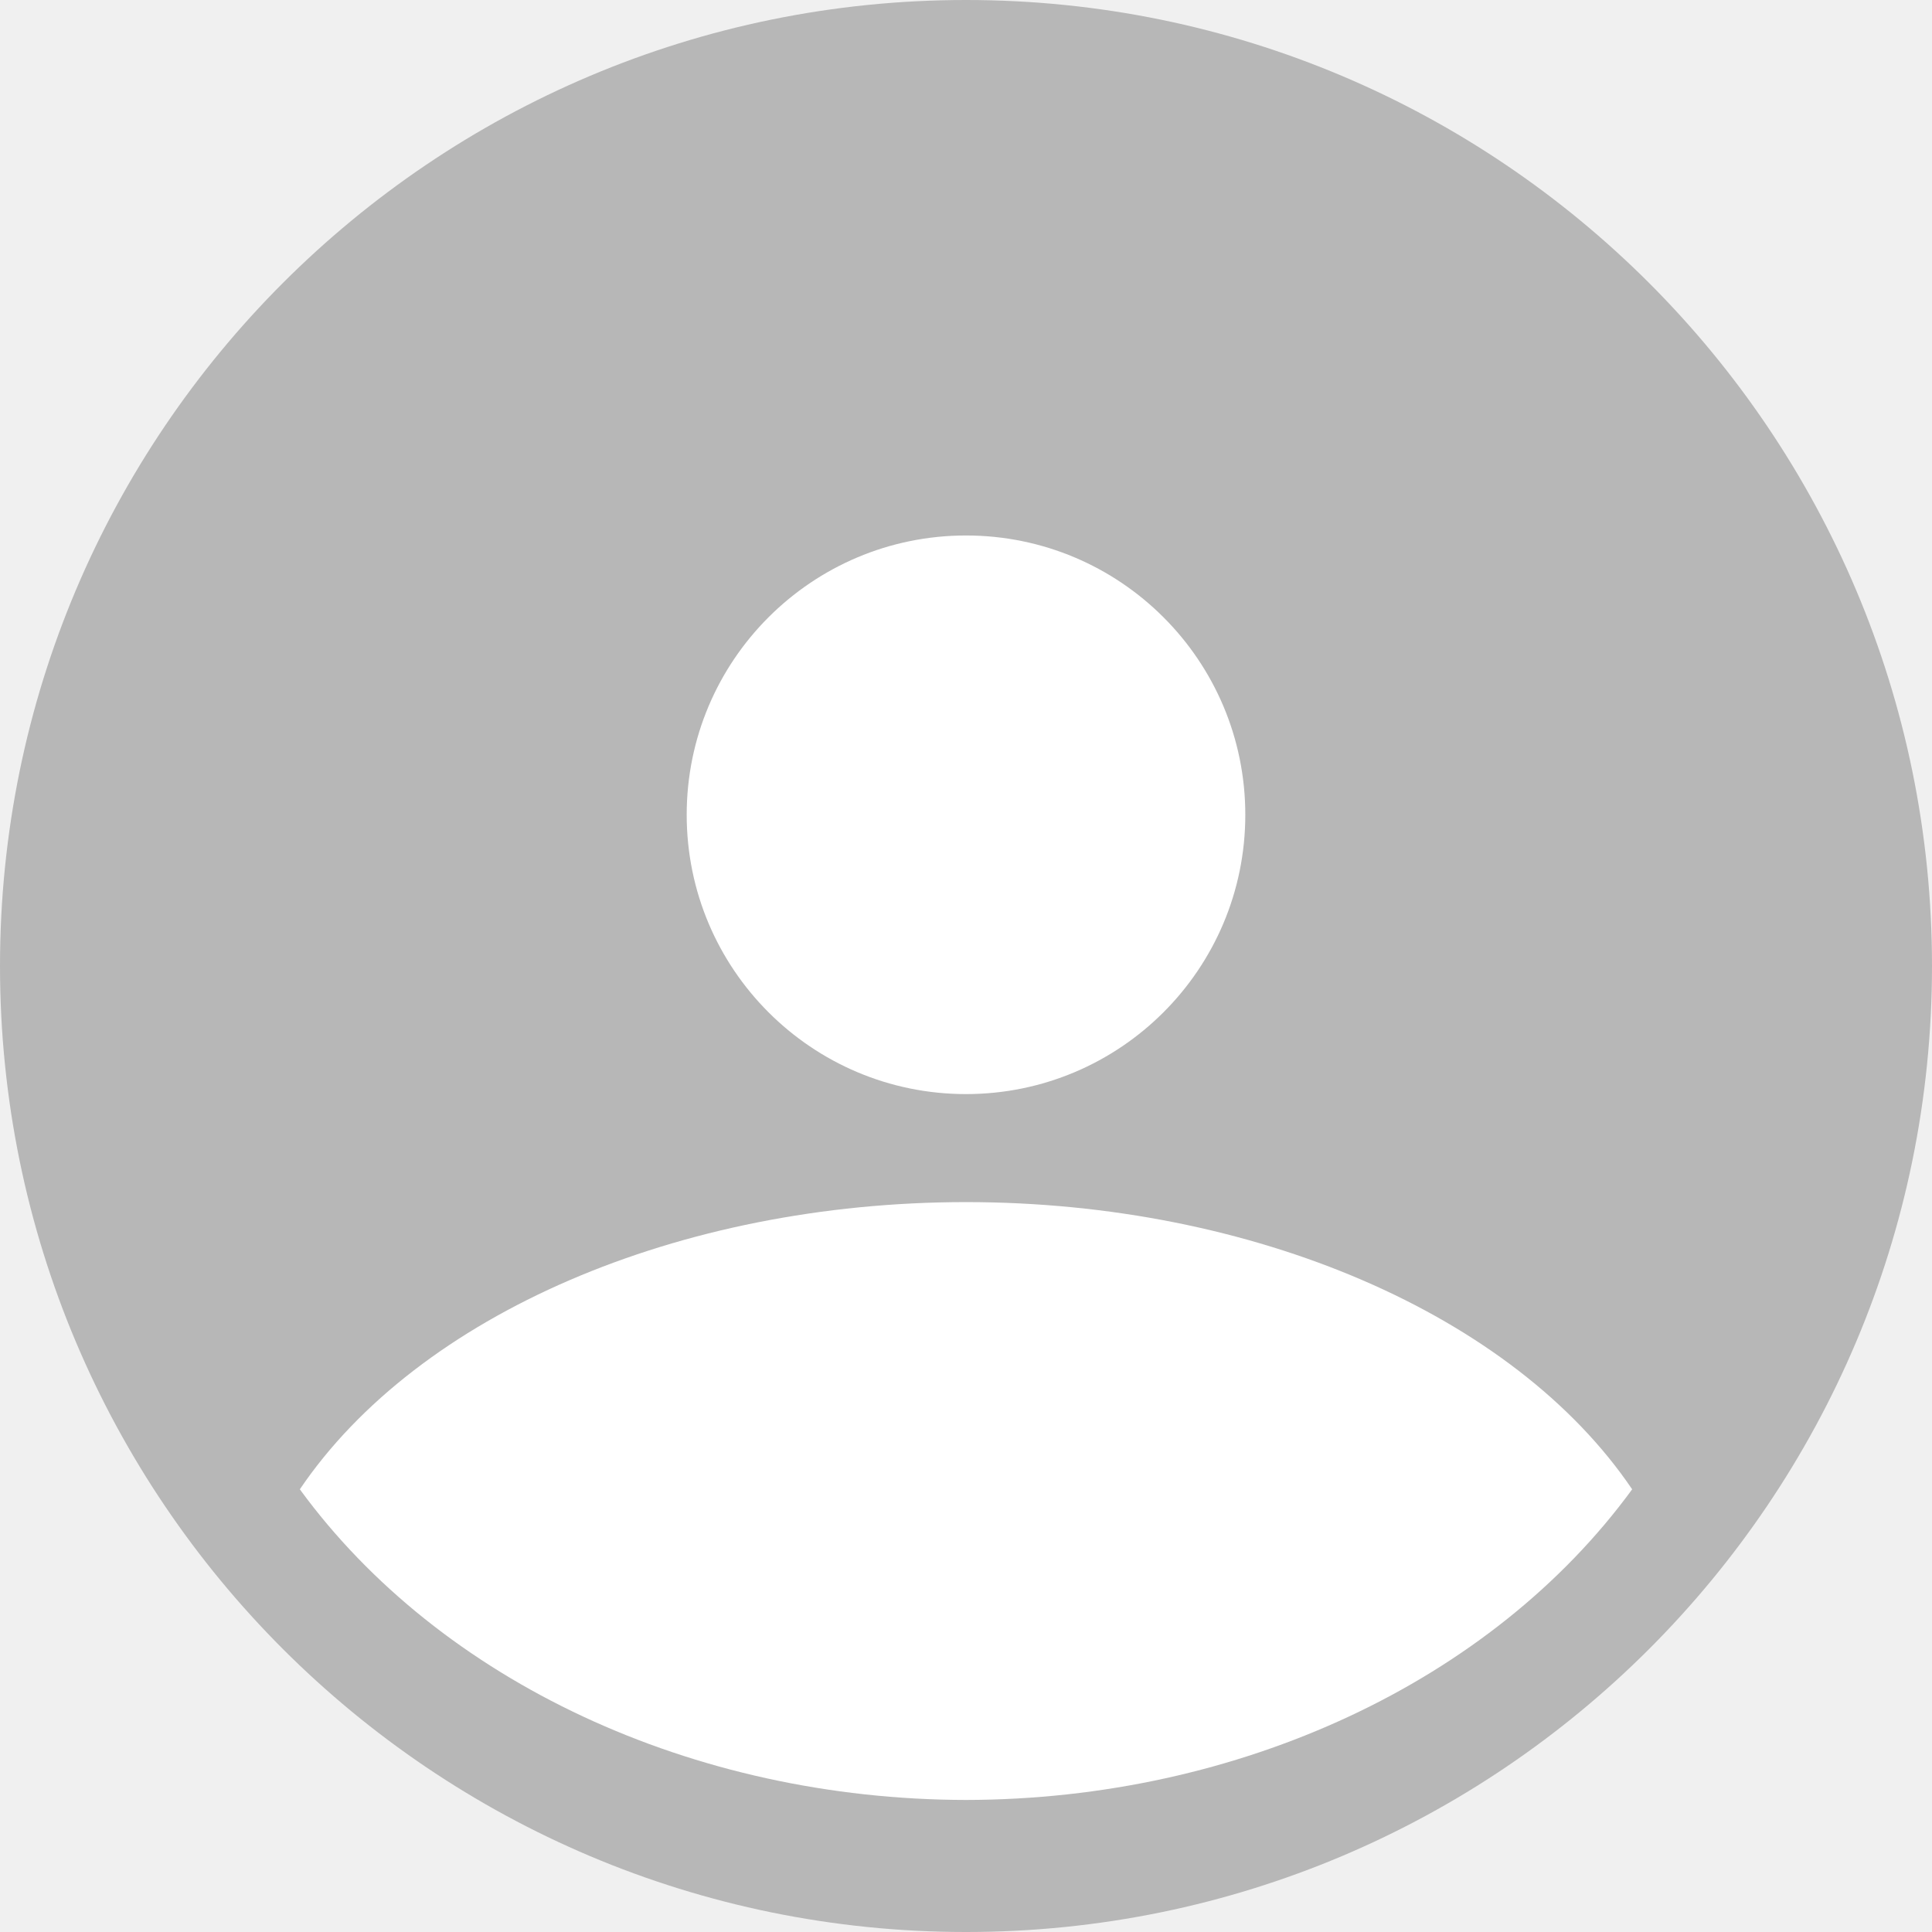
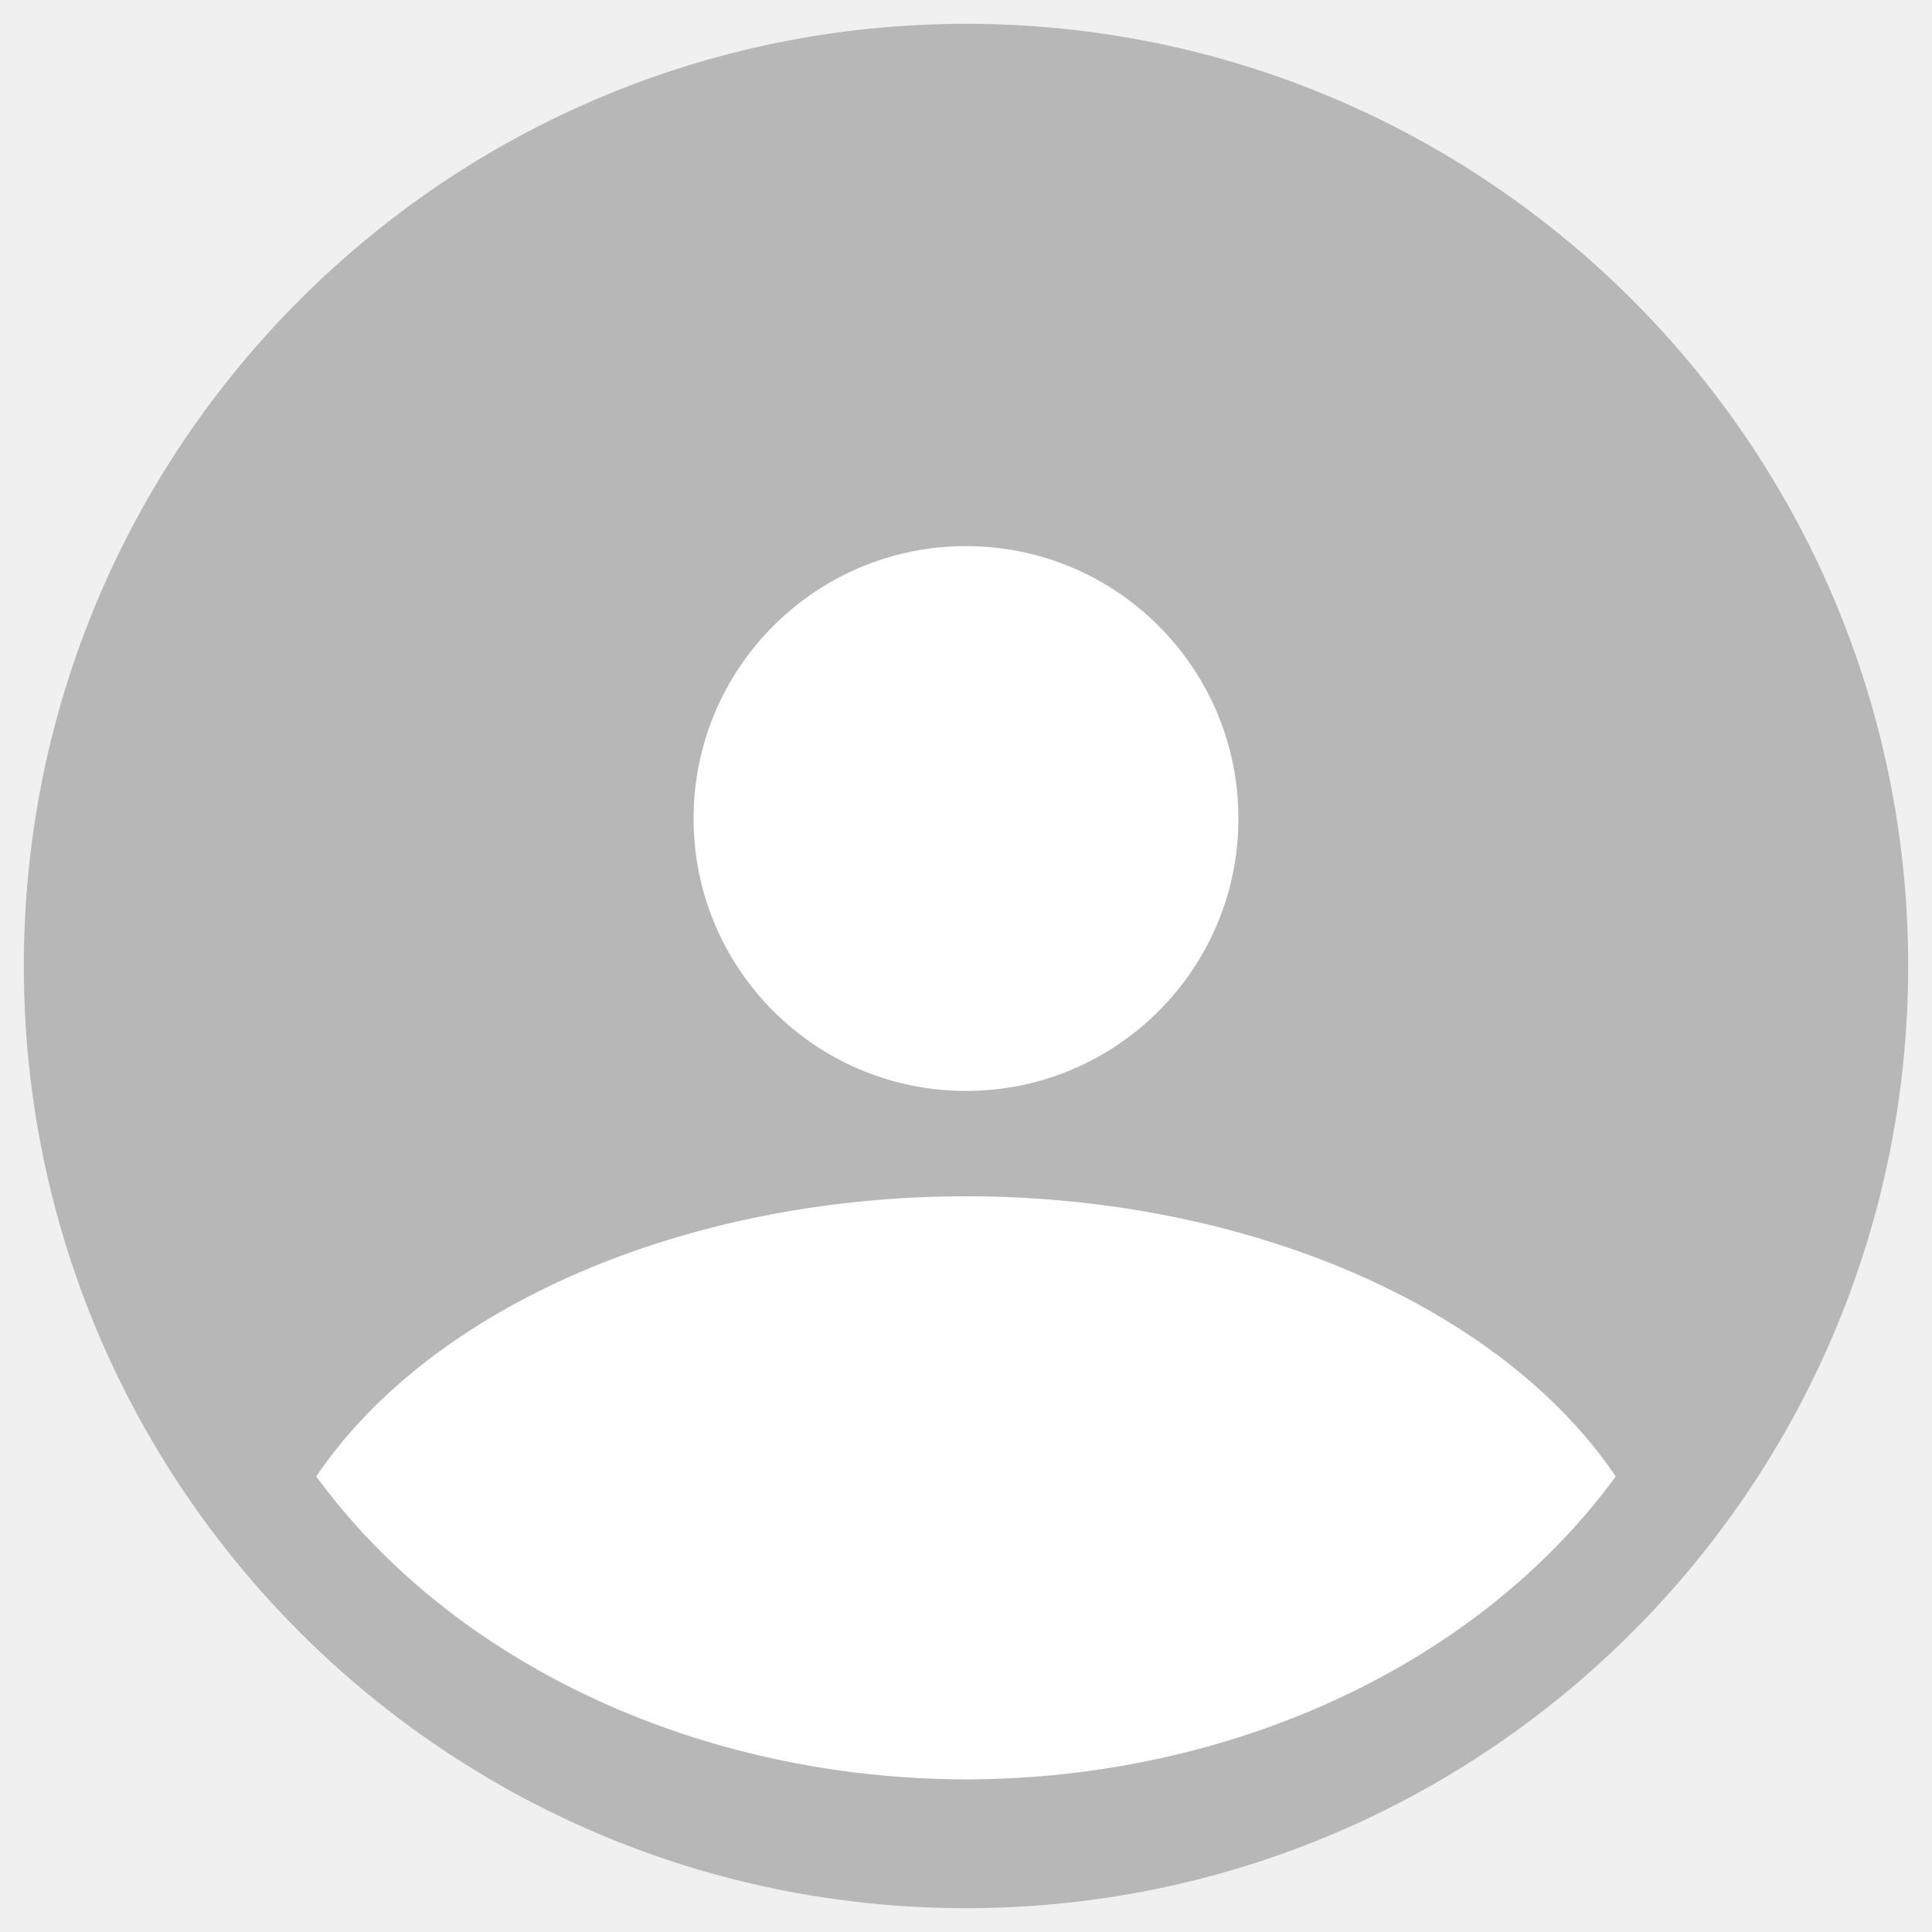
<svg xmlns="http://www.w3.org/2000/svg" width="48" height="48" viewBox="0 0 12.7 12.7" version="1.1" id="svg1">
  <defs id="defs1" />
  <g id="layer1">
-     <circle style="fill:#b7b7b7;fill-opacity:1;stroke:none;stroke-width:0.991;stroke-linecap:round;stroke-linejoin:round" id="path1" cx="6.35" cy="6.35" r="6.35" />
-     <circle style="fill:#ffffff;fill-opacity:1;stroke:none;stroke-width:0.674;stroke-linecap:round;stroke-linejoin:round" id="path2" cx="6.35" cy="5.356" r="1.836" />
-     <path id="circle3" style="fill:#ffffff;fill-opacity:1;stroke:none;stroke-width:0.724;stroke-linecap:round;stroke-linejoin:round" d="M 6.35,7.902 A 4.807,3.21 0 0 0 1.971,9.79 5.119,4.208 0 0 0 6.35,11.832 5.119,4.208 0 0 0 10.729,9.79 4.807,3.21 0 0 0 6.35,7.902 Z" />
+     <g id="g1" transform="matrix(0.9753374,0,0,0.9753374,0.1566078,0.1566078)">
+       <circle style="fill:#b7b7b7;fill-opacity:1;stroke:none;stroke-width:0.991;stroke-linecap:round;stroke-linejoin:round" id="path1" cx="6.35" cy="6.35" r="6.35" />
+       <circle style="fill:#ffffff;fill-opacity:1;stroke:none;stroke-width:0.674;stroke-linecap:round;stroke-linejoin:round" id="path2" cx="6.35" cy="5.356" r="1.836" />
+       <path id="circle3" style="fill:#ffffff;fill-opacity:1;stroke:none;stroke-width:0.724;stroke-linecap:round;stroke-linejoin:round" d="M 6.35,7.902 A 4.807,3.21 0 0 0 1.971,9.79 5.119,4.208 0 0 0 6.35,11.832 5.119,4.208 0 0 0 10.729,9.79 4.807,3.21 0 0 0 6.35,7.902 Z" />
+     </g>
  </g>
</svg>
